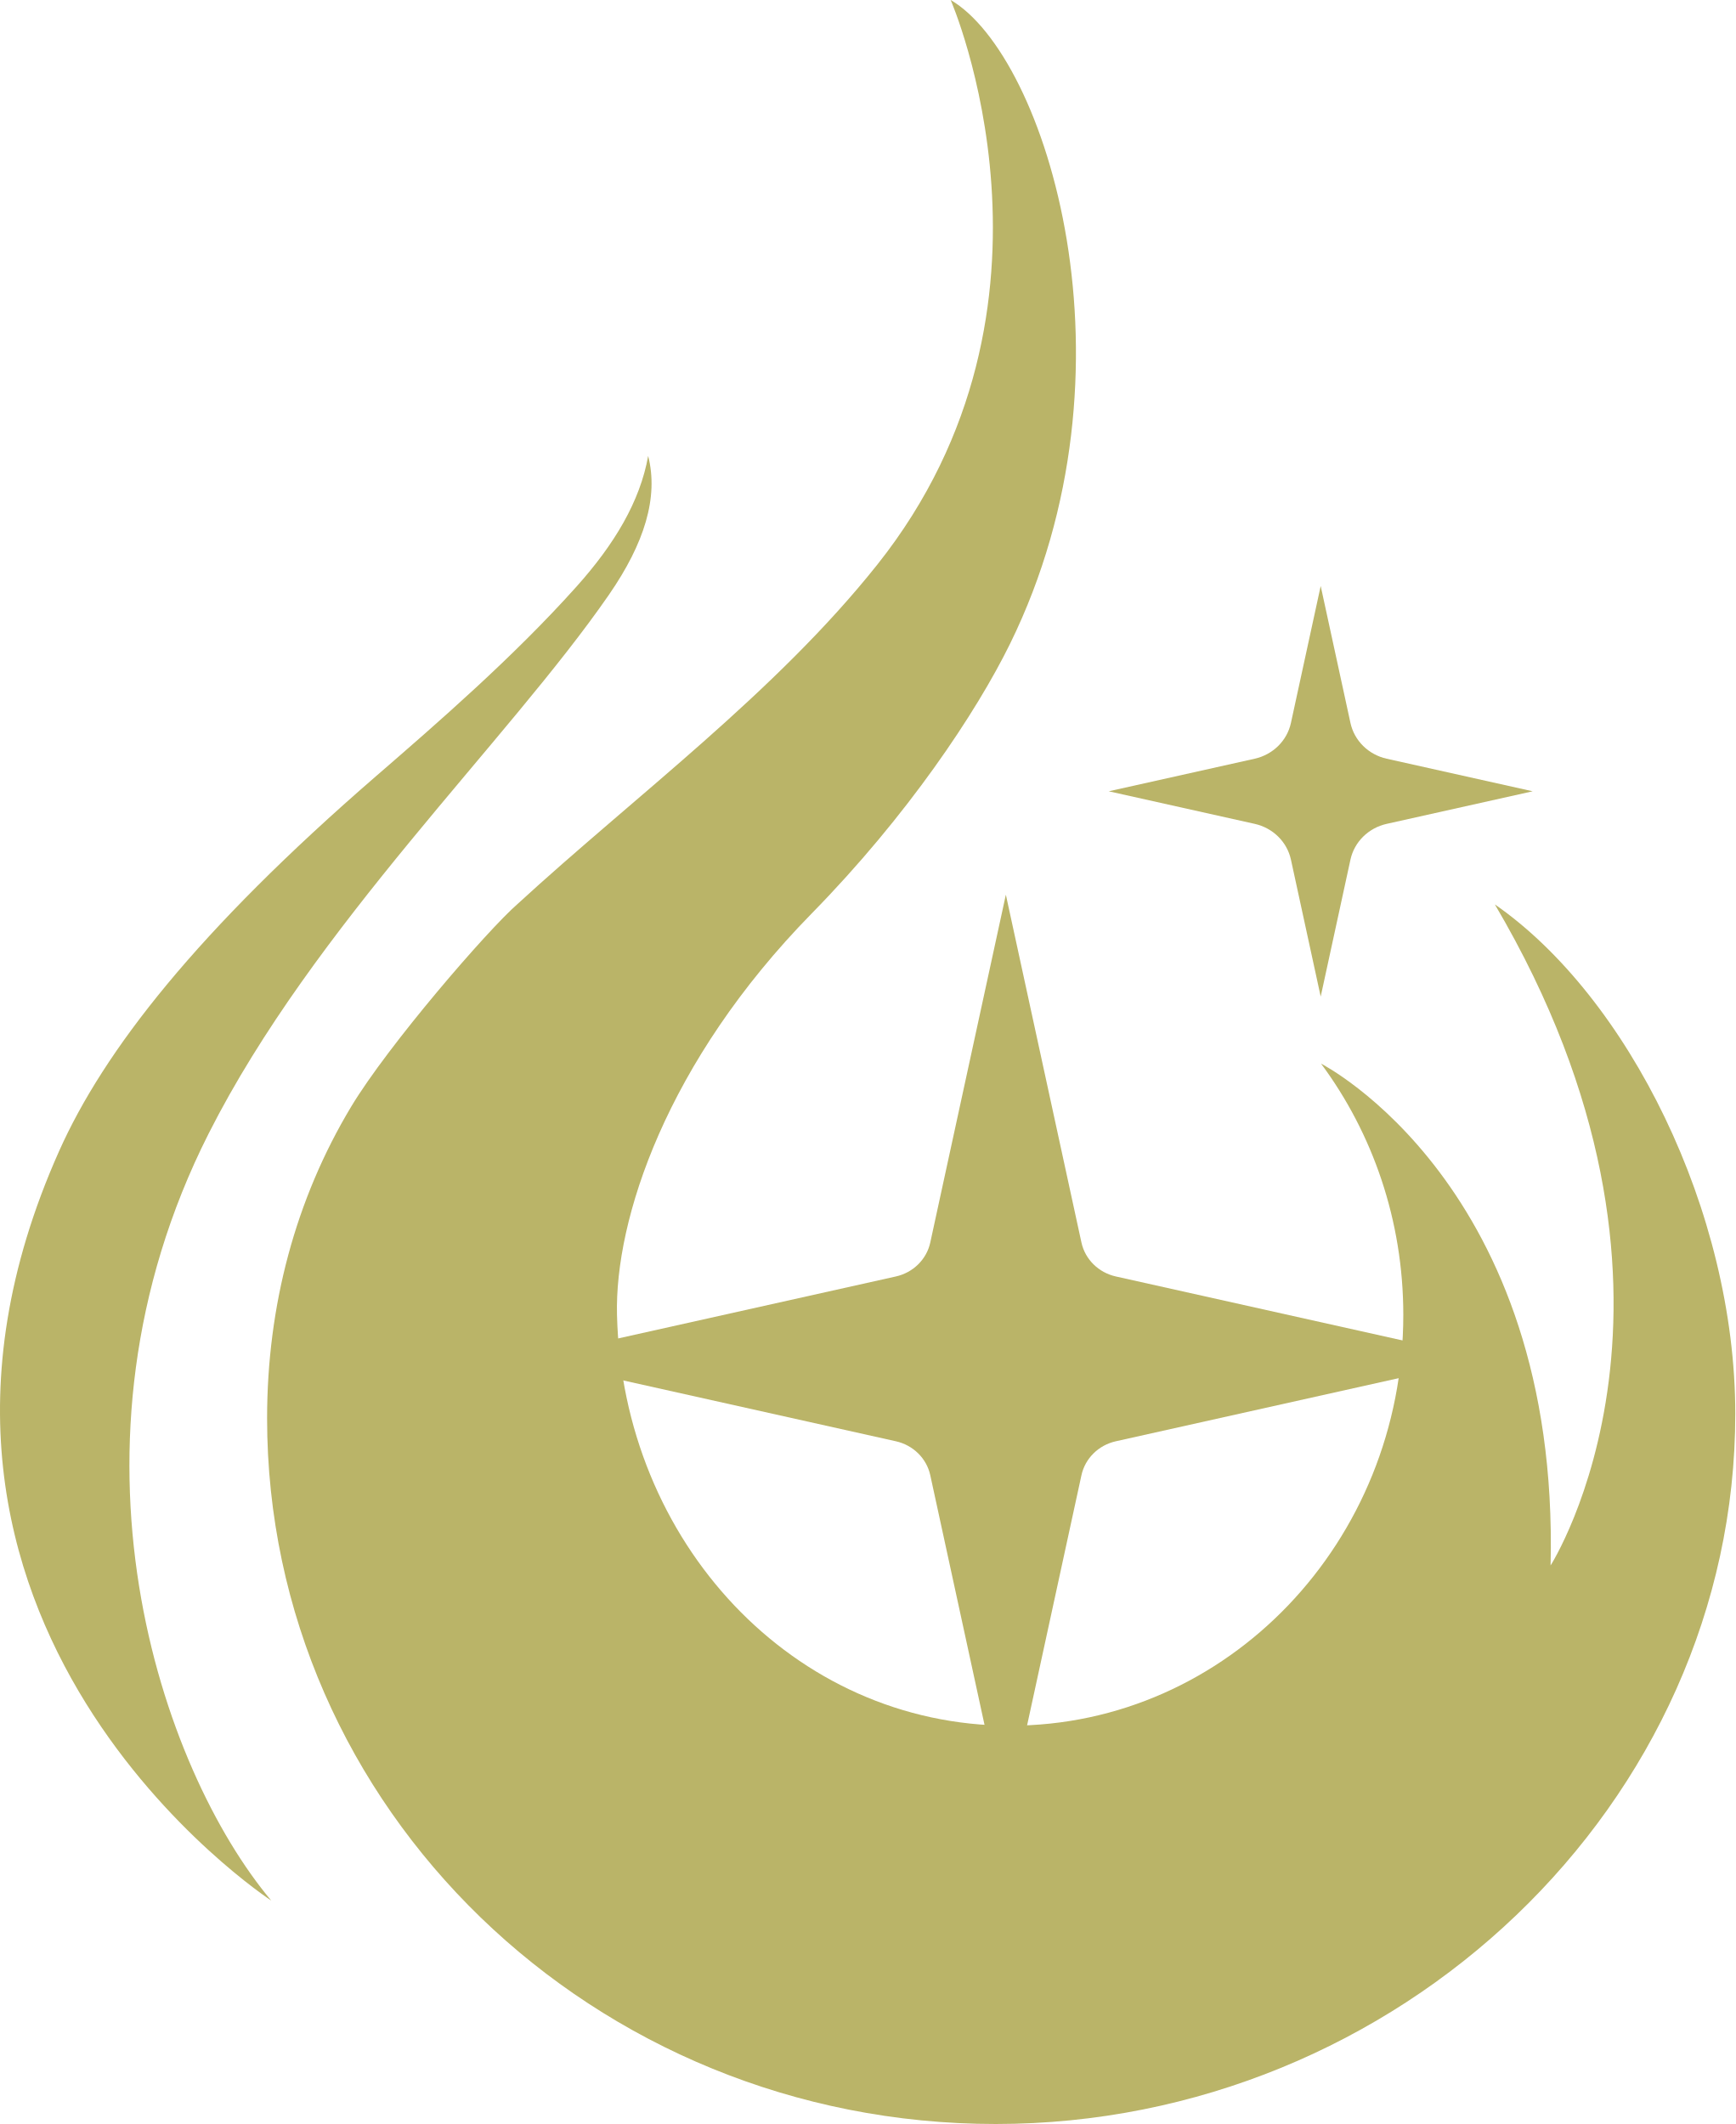
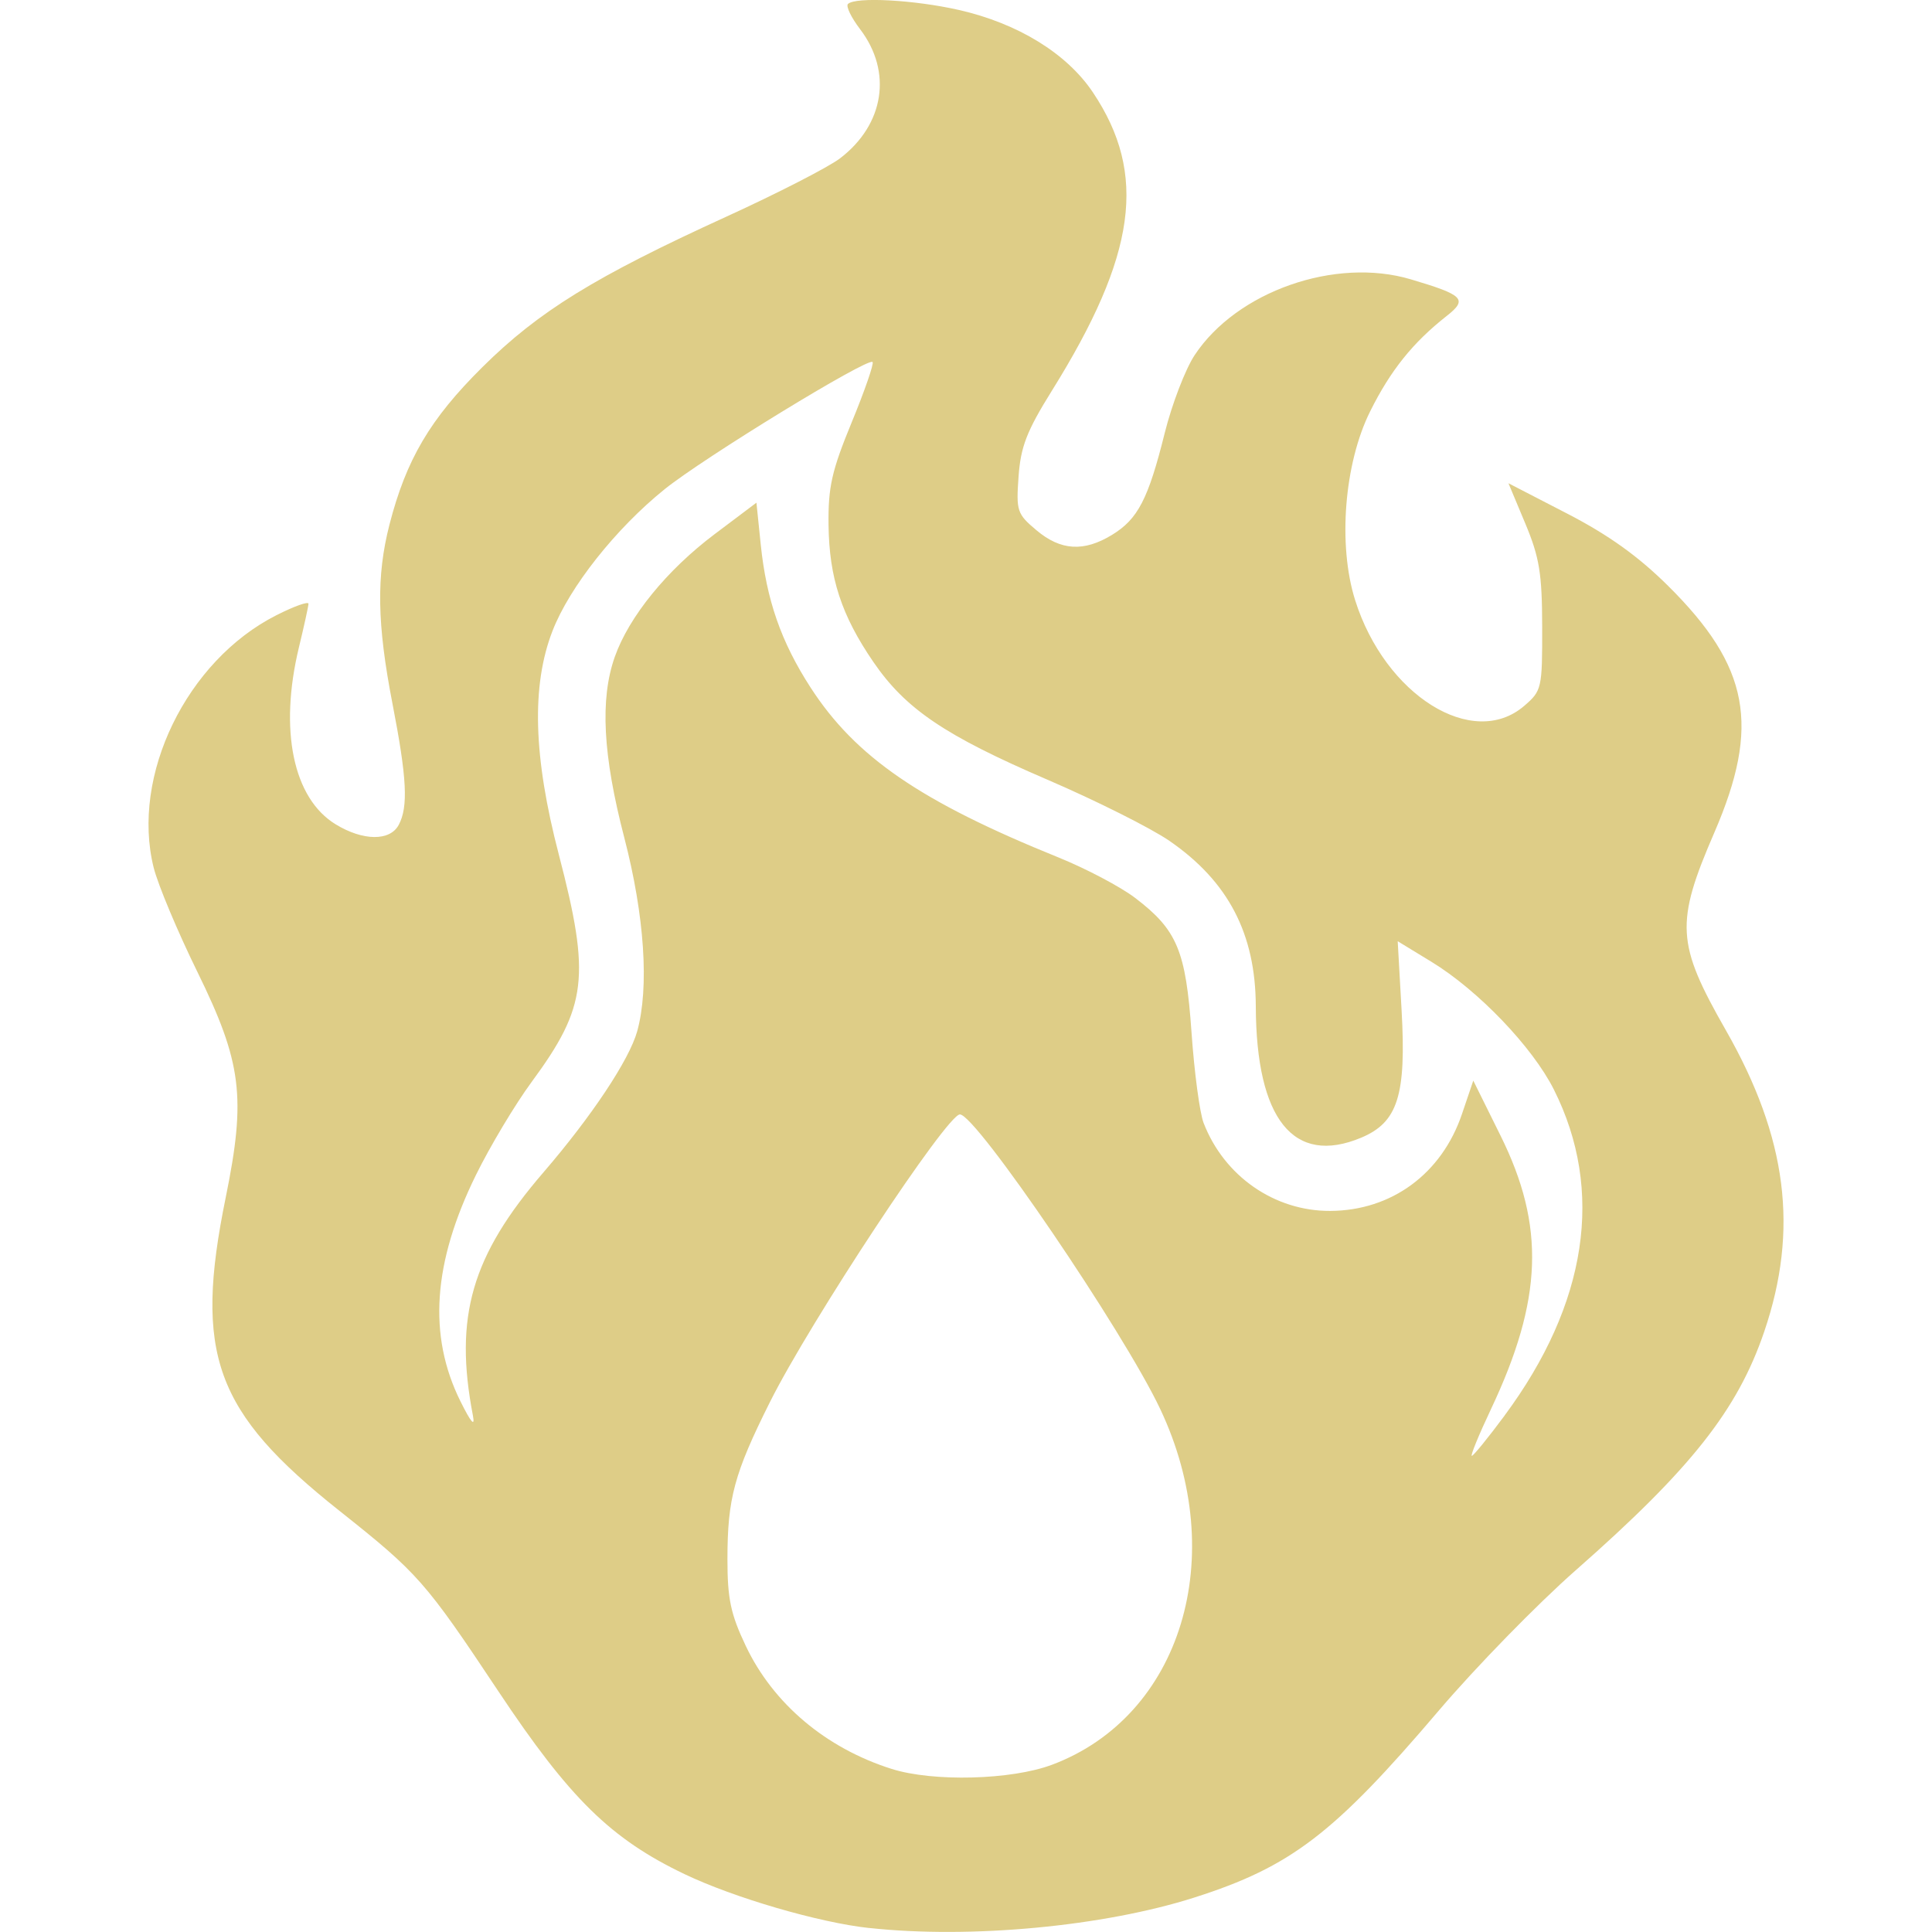
- <svg xmlns="http://www.w3.org/2000/svg" width="354.173mm" height="433.579mm" viewBox="0 0 354.173 433.579" version="1.1" id="svg1926">
-   <defs id="defs1920">
-     <clipPath clipPathUnits="userSpaceOnUse" id="clipPath1840">
-       <path d="M 0,2020 H 2020 V 0 H 0 Z" id="path1838" />
-     </clipPath>
-   </defs>
-   <g id="layer1" transform="translate(95.44355,222.0812)">
-     <g id="g1834" transform="matrix(0.3527778,0,0,-0.3527778,-255.3444,358.9343)" style="fill:#bab468;fill-opacity:1">
-       <g id="g1836" clip-path="url(#clipPath1840)" style="fill:#bab468;fill-opacity:1">
-         <g id="g1842" transform="translate(1318.132,1123.623)" style="fill:#bab468;fill-opacity:1">
-           <path d="m 0,0 c 132.714,-225.36 32.23,-382.504 32.23,-382.504 5.411,220.117 -132.757,290.364 -132.757,290.364 l -0.016,-0.003 c 29.787,-40.194 47.561,-90.6 47.561,-145.371 0,-131.276 -101.838,-237.696 -227.461,-237.696 -125.623,0 -224.236,106.457 -227.46,237.696 -1.353,55.037 28.404,146.343 112.716,232.354 55.298,56.413 95.131,116.173 114.68,155.976 77.958,158.737 21.029,340.162 -34.346,372.534 0,0 77.017,-176.497 -42.462,-326.736 -58.874,-74.031 -140.314,-134.062 -208.14,-196.371 -17.191,-14.941 -74.889,-81.723 -96.271,-117.309 -32.186,-53.571 -48.615,-115.204 -48.615,-180.274 0,-225.527 188.738,-408.353 421.557,-408.353 232.82,0 427.869,185.447 427.869,410.973 C 139.085,-177.478 76.866,-53.318 0,0" style="fill:#bab468;fill-opacity:1;fill-rule:nonzero;stroke:none" id="path1844" />
-         </g>
-         <g id="g1846" transform="translate(1078.937,928.0063)" style="fill:#bab468;fill-opacity:1">
-           <path d="M 0,0 -43.728,201.259 -87.455,0 c -2.118,-9.748 -9.886,-17.417 -19.907,-19.654 l -213.646,-47.683 213.645,-47.682 c 10.022,-2.236 17.79,-9.906 19.908,-19.654 L -43.728,-335.933 0,-134.673 c 2.118,9.748 9.887,17.418 19.908,19.654 L 233.553,-67.337 19.908,-19.654 C 9.887,-17.417 2.118,-9.748 0,0" style="fill:#bab468;fill-opacity:1;fill-rule:nonzero;stroke:none" id="path1848" />
-         </g>
-         <g id="g1850" transform="translate(1234.577,1228.642)" style="fill:#bab468;fill-opacity:1">
-           <path d="M 0,0 -17.219,79.25 -34.438,0 c -2.229,-10.264 -10.409,-18.339 -20.96,-20.694 l -84.456,-18.849 84.456,-18.849 c 10.551,-2.355 18.731,-10.431 20.96,-20.694 L -17.219,-158.337 0,-79.086 c 2.23,10.263 10.409,18.339 20.96,20.694 l 84.456,18.849 -84.456,18.849 C 10.409,-18.339 2.23,-10.264 0,0" style="fill:#bab468;fill-opacity:1;fill-rule:nonzero;stroke:none" id="path1852" />
-         </g>
-         <g id="g1854" transform="translate(828.2632,1383.128)" style="fill:#bab468;fill-opacity:1">
-           <path d="m 0,0 c 6.086,-23.912 -2.128,-50.52 -22.656,-80.251 -58.689,-85.001 -170.901,-191.701 -231.631,-311.837 -91.976,-181.95 -27.503,-367.842 36.228,-443.834 0,0 -244.977,159.847 -122.794,433.583 26.021,58.295 79.879,127.375 183.276,216.943 35.544,30.789 79.494,68.898 116.098,109.784 C -19.516,-51.081 -4.734,-26.423 0,0" style="fill:#bab468;fill-opacity:1;fill-rule:nonzero;stroke:none" id="path1856" />
-         </g>
-       </g>
-     </g>
-   </g>
+ <svg xmlns="http://www.w3.org/2000/svg" width="100" height="100" version="1.1" viewBox="0 0 100 100" xml:space="preserve" id="svg4682">
+   <defs id="defs4686" />
+   <path d="m44.986 99.794c-2.603-0.283-6.991-1.564-9.551-2.788-3.82-1.826-5.947-3.914-9.637-9.462-3.793-5.702-4.149-6.106-8.232-9.347-6.456-5.123-7.538-8.104-5.883-16.215 1.06-5.198 0.835-6.987-1.47-11.684-1.022-2.083-2.039-4.508-2.259-5.39-1.188-4.757 1.704-10.709 6.346-13.061 0.923-0.468 1.673-0.736 1.667-0.595-0.006 0.141-0.229 1.156-0.495 2.256-1.034 4.284-0.3 7.817 1.905 9.161 1.414 0.862 2.806 0.875 3.259 0.03 0.503-0.939 0.426-2.428-0.323-6.285-0.798-4.111-0.84-6.589-0.156-9.254 0.867-3.375 2.106-5.476 4.81-8.156 2.917-2.891 5.816-4.679 12.64-7.795 2.634-1.203 5.276-2.558 5.871-3.012 2.295-1.75 2.72-4.484 1.039-6.688-0.459-0.602-0.742-1.188-0.627-1.303 0.38-0.38 3.435-0.215 5.744 0.31 3.058 0.696 5.586 2.251 6.935 4.266 2.831 4.23 2.253 8.42-2.132 15.454-1.289 2.069-1.605 2.882-1.716 4.425-0.129 1.789-0.08 1.939 0.925 2.784 1.257 1.058 2.45 1.131 3.912 0.24 1.341-0.818 1.877-1.854 2.727-5.269 0.372-1.493 1.07-3.31 1.551-4.037 2.183-3.298 7.276-5.083 11.187-3.921 2.748 0.817 2.957 1.031 1.855 1.898-1.751 1.377-2.906 2.818-3.96 4.938-1.342 2.7-1.677 6.91-0.777 9.768 1.55 4.922 6.093 7.763 8.753 5.473 0.908-0.782 0.935-0.902 0.929-4.085-0.005-2.771-0.141-3.601-0.876-5.358l-0.87-2.079 3.037 1.569c2.138 1.104 3.687 2.213 5.231 3.746 4.207 4.174 4.78 7.235 2.391 12.76-2.032 4.698-1.972 5.742 0.593 10.235 3.176 5.565 3.783 10.327 1.988 15.6-1.38 4.055-3.792 7.108-9.758 12.354-1.983 1.744-5.174 5.014-7.092 7.268-5.424 6.375-7.645 8.074-12.642 9.669-4.703 1.501-11.602 2.147-16.84 1.577zm9.456-8.447c6.705-2.509 9.223-10.779 5.609-18.42-1.909-4.035-9.532-15.245-10.367-15.245-0.672 0-7.729 10.686-9.832 14.888-1.848 3.692-2.197 4.983-2.2 8.119-0.001 2.061 0.166 2.853 0.948 4.501 1.421 2.994 4.146 5.292 7.552 6.369 2.143 0.678 6.188 0.574 8.289-0.212zm23.433-18.077c4.289-5.785 5.176-11.651 2.554-16.873-1.108-2.206-3.921-5.141-6.342-6.617l-1.742-1.062 0.201 3.565c0.249 4.412-0.195 5.811-2.094 6.605-3.496 1.461-5.432-0.954-5.452-6.802-0.013-3.757-1.429-6.469-4.475-8.566-0.954-0.657-3.793-2.08-6.31-3.163-5.308-2.283-7.343-3.66-9.011-6.096-1.653-2.415-2.285-4.347-2.319-7.088-0.024-1.966 0.165-2.803 1.198-5.312 0.675-1.638 1.161-3.043 1.081-3.124-0.244-0.244-8.733 4.95-10.764 6.586-2.53 2.038-4.926 5.066-5.804 7.337-1.097 2.834-0.993 6.504 0.329 11.574 1.65 6.331 1.467 7.863-1.409 11.77-0.851 1.156-2.146 3.319-2.878 4.807-2.235 4.543-2.495 8.318-0.805 11.721 0.549 1.105 0.763 1.35 0.645 0.738-0.984-5.116-0.069-8.272 3.649-12.587 2.492-2.893 4.444-5.829 4.853-7.3 0.63-2.27 0.383-5.986-0.668-10.029-1.11-4.268-1.262-7.17-0.491-9.355 0.734-2.081 2.694-4.49 5.165-6.349l2.167-1.631 0.222 2.158c0.296 2.871 1.052 5.046 2.577 7.404 2.329 3.603 5.694 5.912 12.822 8.795 1.439 0.582 3.233 1.528 3.985 2.103 2.172 1.657 2.618 2.722 2.915 6.974 0.143 2.051 0.424 4.152 0.624 4.669 1.065 2.757 3.669 4.567 6.552 4.555 3.179-0.014 5.774-1.923 6.822-5.018l0.585-1.727 1.413 2.853c2.316 4.675 2.183 8.476-0.498 14.153-0.628 1.33-1.074 2.417-0.991 2.417 0.083 0 0.846-0.938 1.696-2.084z" id="path4680" style="fill:#decd87" />
</svg>
